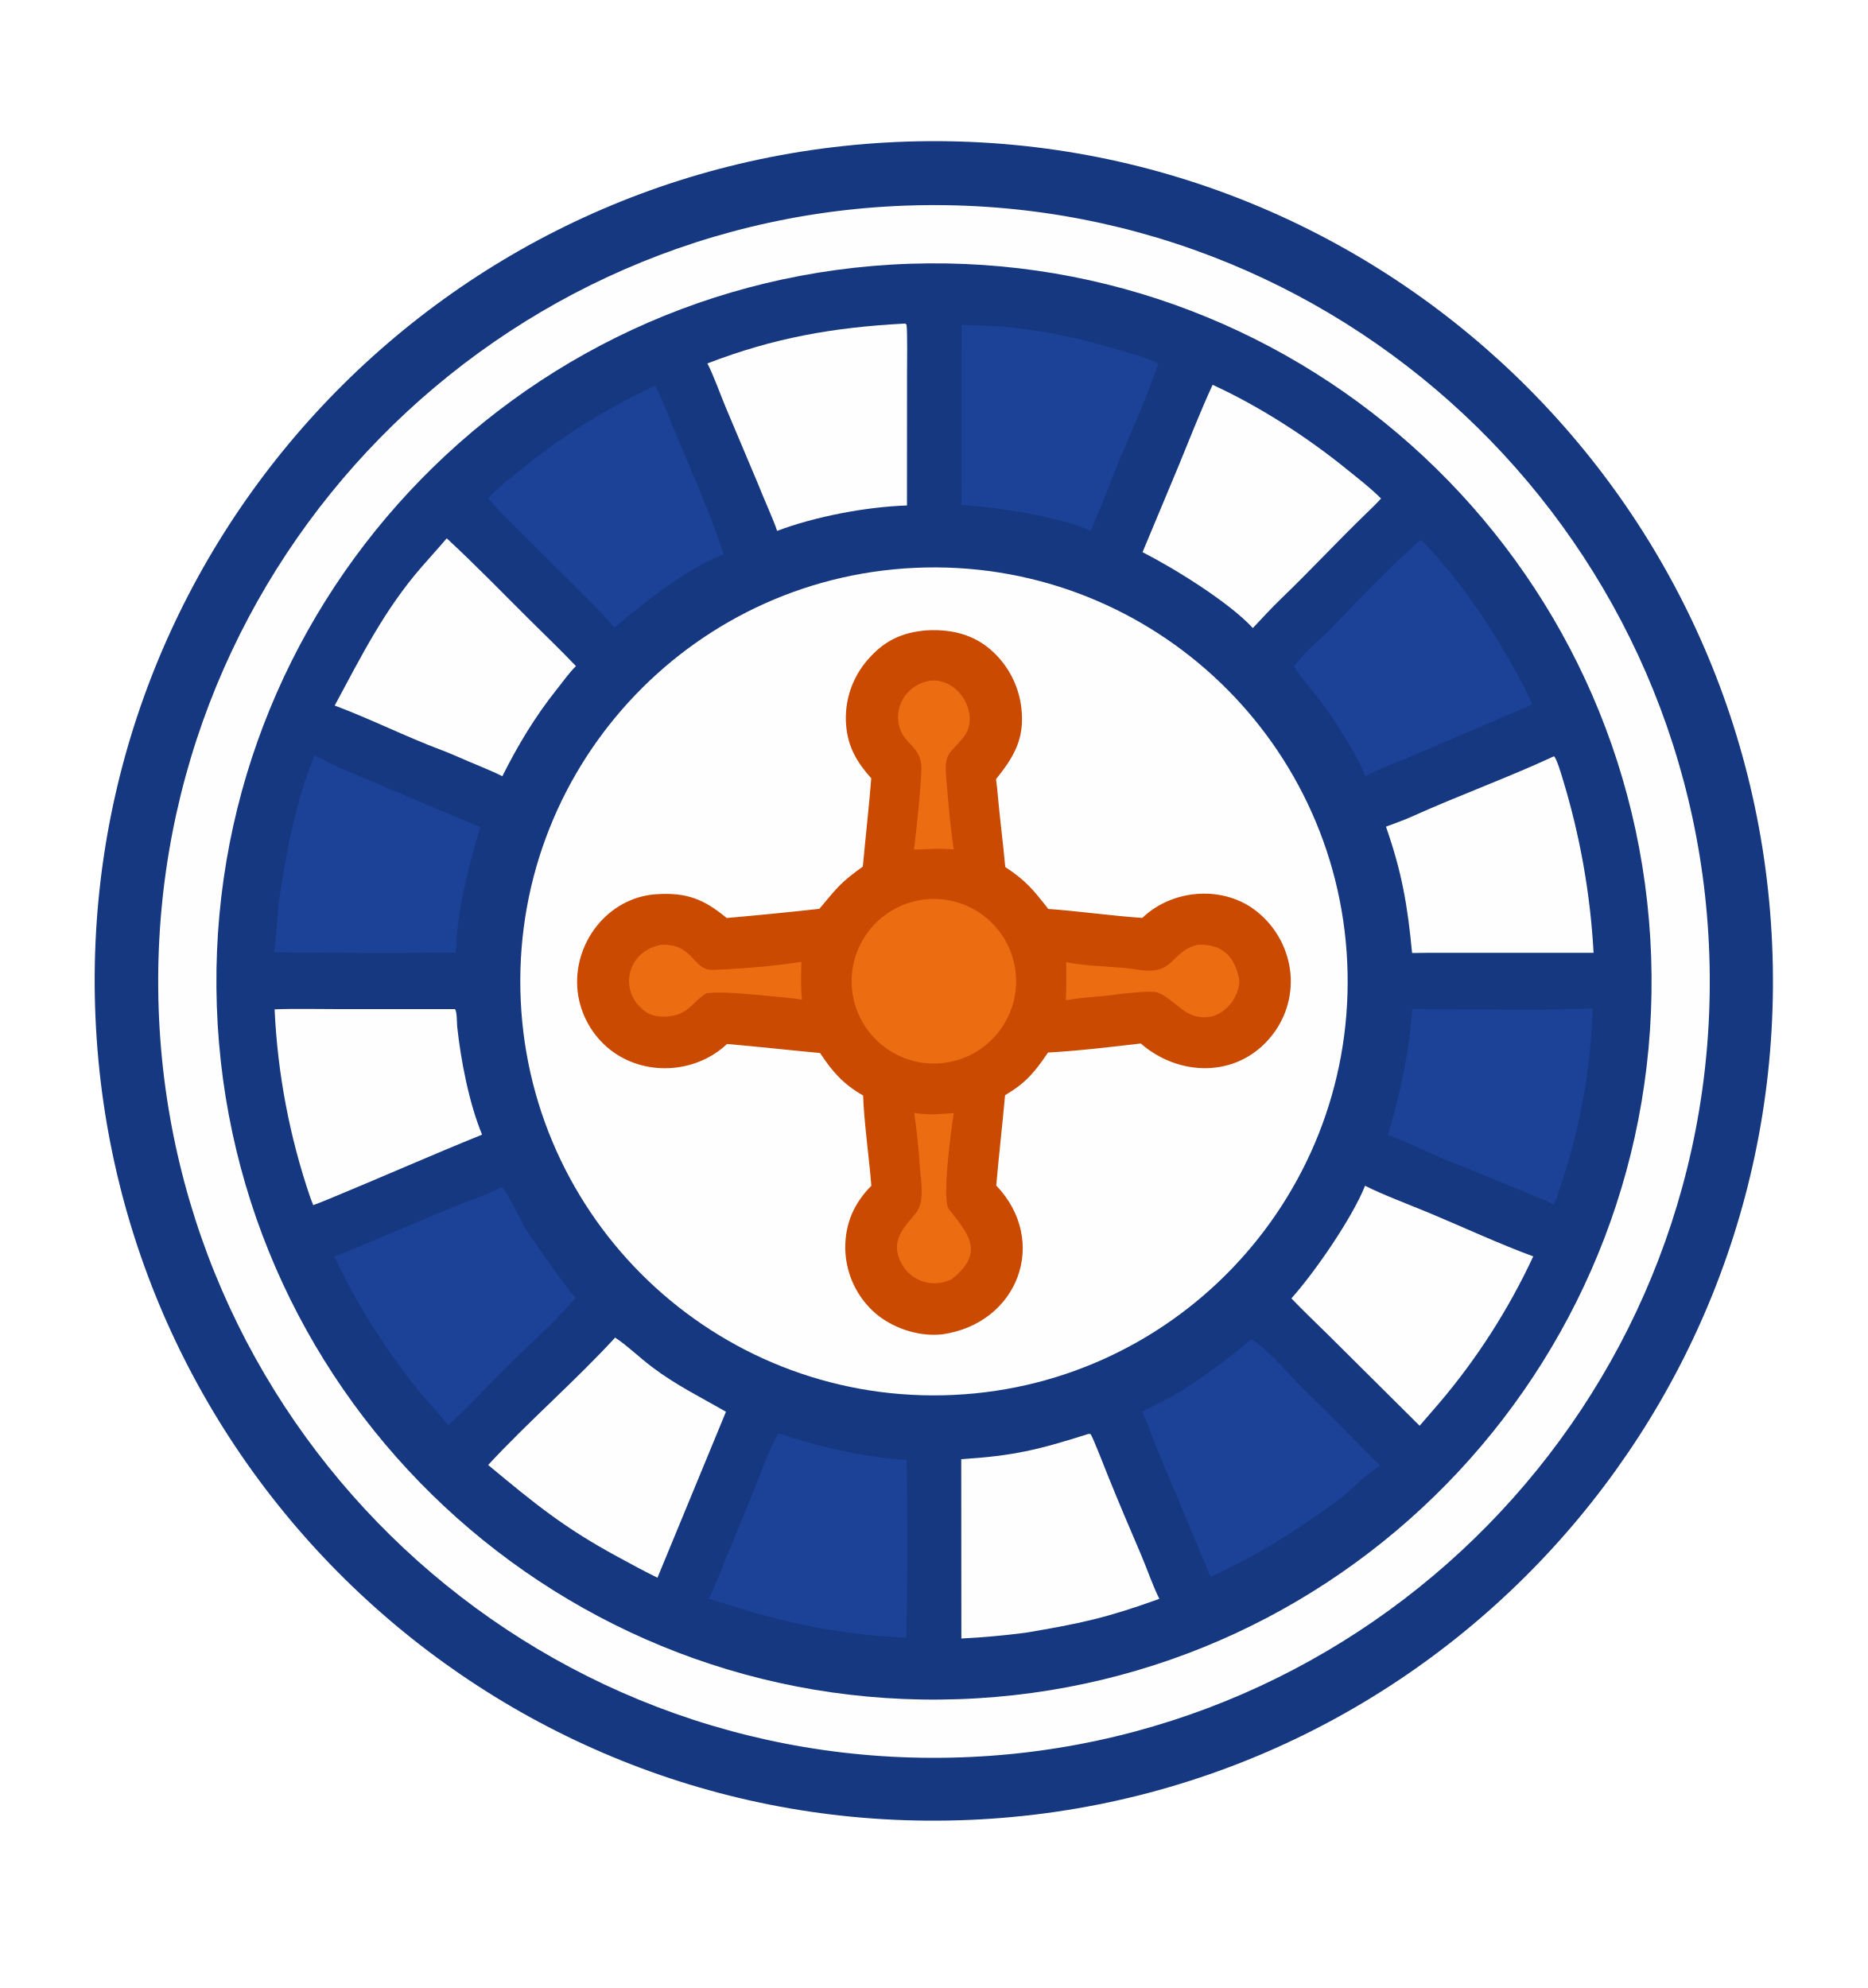
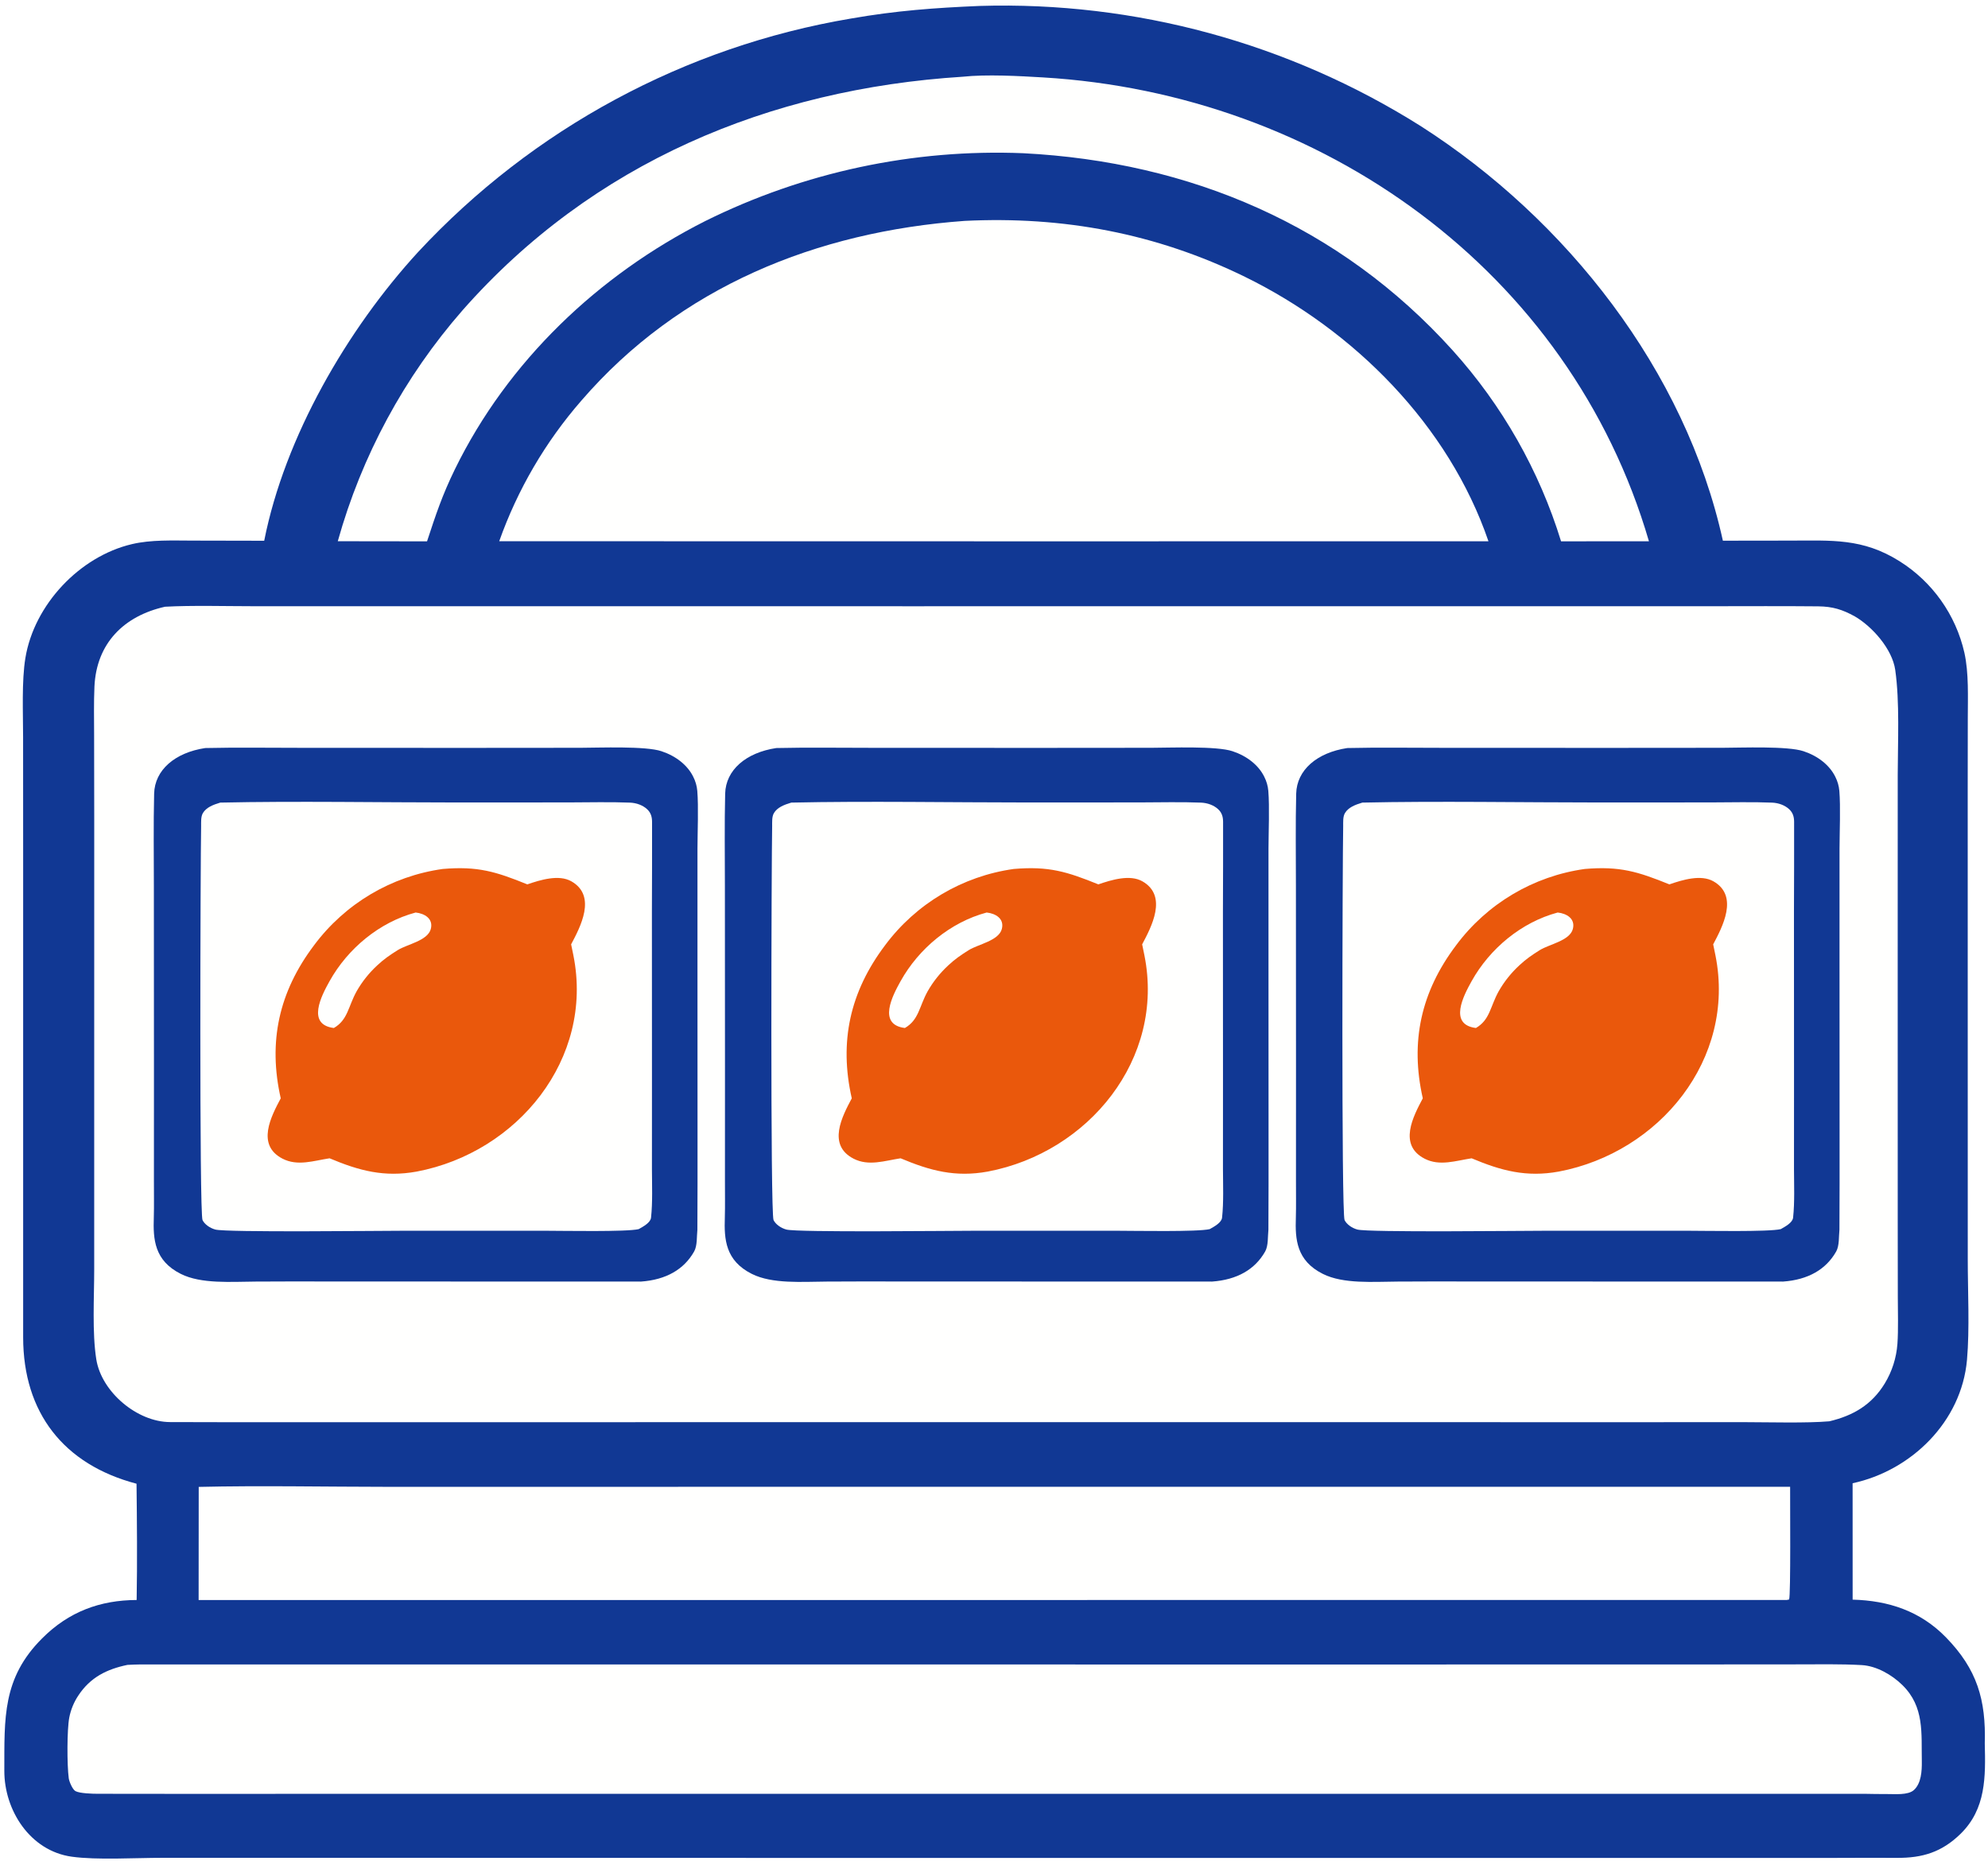
- <svg xmlns="http://www.w3.org/2000/svg" width="448" height="477" viewBox="0 0 448 477">
-   <path fill="#163881" transform="scale(0.92562 0.926214)" d="M232.616 36.774C352.621 31.561 454.133 124.625 459.358 244.647C464.583 364.669 371.543 466.205 251.539 471.444C131.517 476.683 29.976 383.613 24.75 263.573C19.524 143.533 112.592 41.987 232.616 36.774Z" />
-   <path fill="#FEFEFE" transform="scale(0.92562 0.926214)" d="M240.138 53.142C351.203 52.06 442.112 141.238 443.18 252.319C444.249 363.399 355.073 454.311 244.008 455.366C132.962 456.422 42.083 367.251 41.014 256.189C39.946 145.127 129.093 54.224 240.138 53.142Z" />
-   <path fill="#163881" transform="scale(0.92562 0.926214)" d="M235.784 68.33C338.429 64.843 424.476 145.22 427.996 247.88C431.515 350.54 351.177 436.624 248.533 440.177C145.843 443.732 59.724 363.337 56.202 260.631C52.681 157.925 133.091 71.819 235.784 68.33Z" />
-   <path fill="#FEFEFE" transform="scale(0.92562 0.926214)" d="M239.909 147.011C299.075 145.804 348.035 192.762 349.304 251.936C350.574 311.109 303.674 360.125 244.51 361.457C185.258 362.791 136.161 315.799 134.889 256.537C133.618 197.276 180.655 148.221 239.909 147.011Z" />
-   <path fill="#CA4A02" transform="scale(0.92562 0.926214)" d="M240.136 163.3C245.853 162.975 251.349 164.038 255.953 167.619C260.86 171.489 264.024 177.156 264.743 183.366C265.667 191.377 262.855 196.001 258.164 201.874C258.379 203.136 258.495 204.443 258.608 205.72C259.164 212.021 260.011 218.304 260.572 224.603C265.96 228.165 267.762 230.411 271.728 235.468C279.734 236.028 287.852 237.227 296.094 237.795C304.001 230.168 317.428 229.259 325.95 236.263C330.794 240.187 333.869 245.885 334.49 252.088C335.066 258.173 333.149 264.231 329.178 268.876C320.473 279.226 305.574 278.933 295.699 270.32C288.209 271.193 279.109 272.277 271.659 272.663C268.099 277.884 265.947 280.485 260.525 283.725C259.824 291.521 258.917 299.295 258.234 307.113C271.988 321.508 263.958 342.883 244.201 345.677C243.544 345.737 242.886 345.772 242.227 345.782C236.423 345.84 230.077 343.39 225.938 339.312C221.599 335.073 219.137 329.273 219.101 323.206C219.094 316.866 221.428 311.626 225.863 307.172C225.274 299.779 223.991 291.02 223.724 283.793C218.598 280.856 215.849 277.744 212.566 272.787C204.537 272.045 196.479 271.137 188.462 270.446C180.203 278.203 166.937 278.907 158.029 271.838C153.427 268.129 150.452 262.773 149.733 256.907C148.318 244.507 157.447 232.468 170.157 231.651C178.013 231.146 182.454 232.934 188.376 237.815C196.389 237.112 204.393 236.319 212.388 235.436C217.03 229.908 217.854 228.656 223.656 224.487C224.354 216.848 225.225 209.281 225.84 201.629C222.117 197.463 219.796 193.558 219.325 187.87C218.818 181.703 220.83 175.595 224.901 170.936C229.117 166.028 233.767 163.811 240.136 163.3Z" />
-   <path fill="#EC6C12" transform="scale(0.92562 0.926214)" d="M240.29 232.952C252.037 231.967 262.354 240.706 263.315 252.458C264.276 264.209 255.517 274.509 243.765 275.446C232.047 276.381 221.785 267.651 220.827 255.933C219.869 244.216 228.576 233.935 240.29 232.952Z" />
-   <path fill="#EC6C12" transform="scale(0.92562 0.926214)" d="M236.972 288.313C241.179 288.939 242.971 288.634 247.238 288.348C246.601 292.214 244.046 310.833 245.97 313.256C251.236 319.892 255.291 324.549 246.657 331.404C240.627 334.292 233.746 330.831 232.553 324.099C232.01 319.907 235.155 317.088 237.469 314.174C239.872 311.147 238.592 305.3 238.385 301.588C238.144 297.259 237.57 292.612 236.972 288.313Z" />
-   <path fill="#EC6C12" transform="scale(0.92562 0.926214)" d="M241.065 176.349C248.653 175.451 254.243 185.399 249.782 190.933C245.944 195.692 244.706 194.831 245.295 201.772C245.823 207.981 246.276 213.949 247.231 220.036C245.857 219.921 244.45 219.91 243.069 219.876L236.917 220.089C237.748 213.208 238.497 206.487 238.824 199.569C239.126 193.183 234.081 193.072 232.986 187.74C231.874 182.324 235.489 177.235 241.065 176.349Z" />
-   <path fill="#EC6C12" transform="scale(0.92562 0.926214)" d="M171.341 244.761C179.804 244.325 179.492 251.394 184.735 251.242C191.81 251.037 200.722 250.267 207.736 249.161C207.636 252.373 207.536 255.777 207.862 258.969C205.343 258.478 199.939 258.127 197.126 257.803C192.752 257.463 187.462 256.831 183.159 257.28C180.002 259.059 178.729 262.31 174.604 263.075C172.265 263.614 169.217 263.474 167.206 261.996C160.036 256.725 162.613 246.315 171.341 244.761Z" />
-   <path fill="#EC6C12" transform="scale(0.92562 0.926214)" d="M310.539 244.738C316.575 244.514 319.951 247.497 321.187 253.551C321.584 255.493 320.197 258.627 318.958 260.079C317.541 261.739 315.599 263.203 313.346 263.446C307.022 264.251 304.819 258.914 300.028 257.116C298.481 256.535 292.259 257.314 290.091 257.514C285.791 258.256 281.091 258.204 276.277 259.148C276.419 255.49 276.457 252.887 276.346 249.246C282.111 250.456 289.328 250.285 294.935 251.2C304.654 252.786 303.213 246.614 310.222 244.816L310.539 244.738Z" />
-   <path fill="#FEFEFE" transform="scale(0.92562 0.926214)" d="M353.838 307.181C358.647 309.604 365.527 312.15 370.752 314.336C379.281 317.904 388.813 322.319 397.432 325.476C391.06 339.157 382.878 351.92 373.107 363.421L367.981 369.347L344.475 345.999C341.166 342.713 337.996 339.76 334.744 336.35C340.819 329.57 350.506 315.518 353.838 307.181Z" />
-   <path fill="#FEFEFE" transform="scale(0.92562 0.926214)" d="M314.322 99.686C326.439 105.238 338.959 113.306 349.296 121.724C352.437 124.281 355.079 126.255 357.977 129.143C356.813 130.44 355.571 131.629 354.317 132.84C346.832 140.061 339.679 147.778 332.188 154.981C329.695 157.381 327.124 160.175 324.749 162.699C318.643 156.052 304.38 147.223 296.157 143.042L305.44 120.832C308.359 113.721 311.097 106.698 314.322 99.686Z" />
-   <path fill="#1C4297" transform="scale(0.92562 0.926214)" d="M129.957 307.502C131.627 308.657 135.08 316.754 136.597 318.926C140.512 324.529 144.78 331.028 149.193 336.207C143.786 342.657 134.988 350.323 128.942 356.521C125.382 360.171 119.72 366.195 116.109 369.231C114.97 367.494 112.762 365.198 111.314 363.596C101.452 352.041 93.162 339.23 86.661 325.499C88.584 324.897 92.022 323.364 94.016 322.548L112.387 314.816C115.343 313.569 118.319 312.366 121.311 311.208C123.632 310.314 127.938 308.772 129.957 307.502Z" />
-   <path fill="#FEFEFE" transform="scale(0.92562 0.926214)" d="M234.263 83.839C234.715 83.789 234.483 83.778 234.963 84.049C235.258 85.333 235.111 94.913 235.113 96.873L235.098 130.941C224.518 131.302 211.34 133.789 201.431 137.53C200.739 135.21 197.622 128.333 196.549 125.517L188.048 105.363C186.626 101.937 184.996 97.322 183.366 94.148C200.562 87.52 216.028 84.811 234.263 83.839Z" />
-   <path fill="#1C4297" transform="scale(0.92562 0.926214)" d="M169.443 100.065L169.821 100.07C170.423 100.557 172.946 107 173.443 108.207C178.333 120.083 183.538 131.394 187.598 143.594C178.604 146.862 166.58 156.324 159.292 162.606C157.328 160.164 154.888 157.684 152.673 155.475L137.379 140.292C133.962 136.886 129.659 132.725 126.569 129.121C128.92 126.378 133.108 123.185 135.976 120.882C146.665 112.299 157.134 105.975 169.443 100.065Z" />
-   <path fill="#FEFEFE" transform="scale(0.92562 0.926214)" d="M115.797 139.455C123.274 146.356 130.265 153.603 137.485 160.759C141.539 164.776 145.335 168.41 149.292 172.555C147.57 174.227 145.785 176.759 144.267 178.659C138.69 185.64 134.215 193.1 130.21 201.087C128.329 200.105 125.605 199.019 123.607 198.154C120.562 196.926 117.508 195.466 114.444 194.316C105.081 190.804 96.11 186.271 86.755 182.777C93.644 170.014 99.574 158.053 109.242 146.918C111.413 144.418 113.661 141.974 115.797 139.455Z" />
-   <path fill="#1C4297" transform="scale(0.92562 0.926214)" d="M249.257 84.149C253.675 84.359 257.565 84.362 262.024 84.838C271.056 85.803 279.535 87.554 288.226 90.158C292.529 91.448 296.232 92.185 300.3 94.213C298.744 98.151 297.362 102.206 295.718 106.113C293.044 112.471 290.218 118.658 287.797 125.129C286.152 129.291 284.465 133.436 282.735 137.563C275.149 133.872 257.664 131.294 249.199 130.815L249.257 84.149Z" />
-   <path fill="#FEFEFE" transform="scale(0.92562 0.926214)" d="M159.446 346.513C162.243 348.301 166.034 351.89 168.999 354.12C175.396 358.929 181.376 361.798 188.177 365.728L170.422 408.715C166.944 407.018 163.668 405.232 160.273 403.385C146.25 395.817 138.57 389.508 126.538 379.509C136.736 368.475 149.211 357.656 159.446 346.513Z" />
-   <path fill="#1C4297" transform="scale(0.92562 0.926214)" d="M324.368 346.918C328.687 349.445 335.658 357.828 339.641 361.563C345.79 367.329 351.735 373.807 357.774 379.682C352.806 382.808 350.573 385.949 346.541 388.874C339.756 393.795 331.47 399.331 324.179 403.296C320.78 405.042 317.3 406.988 313.793 408.462L300.502 376.759C298.999 373.154 297.669 369.246 296.118 365.736C299.257 364.005 303.694 361.944 306.575 360.112C312.309 356.467 319.165 351.348 324.368 346.918Z" />
-   <path fill="#1C4297" transform="scale(0.92562 0.926214)" d="M368.016 139.988C368.187 140.01 368.542 140.144 368.723 140.205C378.573 150.398 386.239 161.945 393.08 174.284C394.566 176.964 395.995 179.689 397.155 182.527L361.68 197.676C358.972 198.693 356.412 199.662 353.895 201.099C352.047 195.902 345.438 185.652 341.808 180.993C339.849 178.479 336.992 175.29 335.442 172.627C338.208 168.766 342.486 165.438 345.717 162.074C353.142 154.344 360.051 147.148 368.016 139.988Z" />
-   <path fill="#FEFEFE" transform="scale(0.92562 0.926214)" d="M402.802 195.918C403.508 196.481 404.703 200.583 405.041 201.684C409.537 216.352 412.234 231.511 413.073 246.829L370.417 246.83L366.025 246.878C364.87 234.625 363.395 225.97 359.257 214.151C361.324 213.364 363.768 212.528 365.781 211.619C377.983 206.109 390.671 201.547 402.802 195.918Z" />
-   <path fill="#FEFEFE" transform="scale(0.92562 0.926214)" d="M282.155 371.457L282.7 371.515C283.254 372.221 286.738 381.181 287.356 382.712C290.049 389.382 292.894 396.027 295.726 402.647C297.337 406.411 298.706 410.566 300.516 414.184C286.831 419.135 279.999 420.573 265.817 422.97C260.298 423.681 254.753 424.18 249.195 424.465L249.162 378.007C262.774 377.135 269.076 375.601 282.155 371.457Z" />
-   <path fill="#FEFEFE" transform="scale(0.92562 0.926214)" d="M117.869 261.412C118.491 261.679 118.41 265.066 118.511 265.991C119.474 274.831 121.583 285.751 124.959 293.934C111.589 299.342 98.302 305.232 84.958 310.723C83.713 311.235 82.456 311.723 81.195 312.197L80.435 310.24C75.053 294.507 71.937 278.087 71.18 261.476C76.308 261.265 82.421 261.416 87.614 261.415L117.869 261.412Z" />
-   <path fill="#1C4297" transform="scale(0.92562 0.926214)" d="M201.716 371.327C202.961 371.579 204.405 372.177 205.644 372.554C215.164 375.451 225.067 377.617 235.015 378.216C235.275 392.47 235.293 410.069 234.896 424.217C229.722 424.053 224.561 423.597 219.437 422.853C206.443 421.046 196.091 418.165 183.714 414.101C185.081 411.744 187.16 406.163 188.269 403.441L195.153 386.755C197.488 380.939 198.71 376.96 201.716 371.327Z" />
-   <path fill="#1C4297" transform="scale(0.92562 0.926214)" d="M81.527 195.71C83.382 196.482 85.822 197.96 88.013 198.905L124.459 214.275C121.415 224.591 118.445 236.011 118.158 246.836C116.85 246.718 115.03 246.759 113.68 246.756C99.913 247.056 84.894 246.762 71.046 246.692C71.728 242.009 71.813 236.653 72.53 231.922C74.404 219.549 76.79 207.295 81.527 195.71Z" />
-   <path fill="#1C4297" transform="scale(0.92562 0.926214)" d="M366.059 261.317C368.524 261.447 370.965 261.483 373.433 261.475C386.567 261.433 399.712 261.848 412.833 261.224C412.335 277.396 409.366 293.396 404.027 308.668C403.621 310.073 403.347 310.709 402.76 312.032C400.552 310.866 396.04 309.138 393.61 308.129C387.357 305.497 381.075 302.935 374.765 300.444C370.36 298.655 364.087 295.475 359.736 294.056C362.896 283.813 365.375 271.969 366.059 261.317Z" />
+ <svg xmlns="http://www.w3.org/2000/svg" width="668" height="625" viewBox="7 10 668 625">
+   <path fill="#113894" transform="scale(0.999344 0.999468)" d="M336.43 12C388.77 10.42 440.4 24.48 484.72 52.4C533.64 83.71 573.68 134.45 586.3 191.76L609.01 191.73C622.85 191.72 633.28 190.86 645.65 198.63C656.75 205.58 664.62 216.67 667.51 229.44C669.02 236.24 668.66 244.41 668.65 251.42L668.62 275.46L668.63 367.19L668.64 433.41C668.64 444.06 669.3 456.69 668.38 467.13C666.54 487.96 649.6 504.38 629.92 508.6L629.93 547.73C642.02 548.05 652.66 551.57 661.24 560.34C671.81 571.14 674.78 581.43 674.36 596.08C674.63 607.23 674.82 618.07 666.19 626.48C659.93 632.59 653.42 634.6 644.82 634.53C637.42 634.47 629.96 634.55 622.6 634.55L561.51 634.55L347.63 634.56L125.8 634.52L61.6 634.52C52.64 634.51 39.63 635.32 31.14 634.14C17.09 632.19 8.43 618.5 8.46 605.27C8.5 587.53 7.75 574.14 21.17 560.75C30.12 551.77 40.69 547.89 52.95 547.85C53.18 535.21 53.06 521.37 52.91 508.76C28.39 502.31 14.81 484.87 14.79 459.57L14.79 301.14L14.77 257.82C14.77 249.71 14.26 238.97 15.55 231.14C18.5 213.28 33.76 197.06 51.35 192.92C57.84 191.39 65.03 191.72 71.75 191.73L95.84 191.78C102.74 156.9 123.75 120.71 147.57 94.74C186.14 53.25 237.31 25.64 293.17 16.23C308.26 13.59 321.23 12.64 336.43 12Z" />
+   <path fill="#FFFFFE" transform="scale(0.999344 0.999468)" d="M62.49 213.96C71.53 213.46 83.18 213.79 92.4 213.79L146.4 213.79L313.72 213.8L516.29 213.79L582.93 213.79C594.7 213.78 606.57 213.72 618.35 213.83C623.24 213.88 626.54 214.93 630.63 217.19C636.51 220.59 643.25 228.17 644.25 235.19C645.79 246.01 645.11 259.47 645.09 270.46L645.08 335.83L645.09 420.25L645.12 446.03C645.13 450.68 645.32 457.18 644.99 461.71C644.65 466.44 643.19 471.02 640.73 475.06C636.34 482.26 630.09 485.88 622.1 487.78C614.25 488.44 601.97 488.08 593.79 488.07L546.09 488.08L391.99 488.06L170.99 488.08L100.91 488.08C88.67 488.08 76.39 488.1 64.16 488.04C53.12 488 41.14 477.95 39.38 466.94C37.96 458 38.68 446.04 38.68 436.73L38.68 375.86L38.69 285.46L38.65 257.13C38.64 251.68 38.52 246.25 38.76 240.8C39.43 226.23 48.68 217.05 62.49 213.96Z" />
+   <path fill="#113894" transform="scale(0.999344 0.999468)" d="M268.02 261.46C278.26 261.23 289.35 261.39 299.62 261.39L355.74 261.41L394.16 261.38C400.64 261.36 416.11 260.74 421.42 262.53C426.34 264.16 430.19 267.25 432.09 271.1C432.87 272.63 433.32 274.24 433.46 275.87C433.9 281.25 433.54 289.57 433.52 295.26L433.52 333.31L433.54 392.7C433.54 402.93 433.56 413.18 433.49 423.41C433.25 425.55 433.51 428.73 432.4 430.69C429 436.72 422.99 440.2 414.55 440.81L309.9 440.78C301.57 440.75 293.26 440.76 284.94 440.81C276.84 440.85 266.69 441.69 259.8 438.23C250.88 433.76 250.47 426.57 250.72 419.28C250.84 415.24 250.74 411.03 250.76 406.99L250.77 368.56L250.74 307.78C250.74 297.48 250.58 287.08 250.83 276.79C251.03 268.81 257.87 262.99 268.02 261.46Z" />
+   <path fill="#FFFFFE" transform="scale(0.999344 0.999468)" d="M273.08 279.8C298.42 279.25 327.19 279.76 352.79 279.76L390.24 279.74C396.59 279.72 404.62 279.55 410.8 279.81C413.06 279.9 415.15 280.7 416.57 282.01C417.91 283.23 418.24 284.71 418.25 286.24C418.3 296.3 418.21 306.44 418.2 316.49L418.22 373.29L418.21 403.06C418.23 408.3 418.47 414.12 417.91 419.31C417.73 420.98 415.43 422.24 413.76 423.18C409.72 424.15 388.32 423.73 382.91 423.73L334.25 423.73C326.77 423.73 275.11 424.33 271.4 423.32C269.51 422.8 267.8 421.55 267.1 420.14C266 417.89 266.4 298.86 266.63 287.73C266.65 286.38 266.49 284.55 267.24 283.3C268.39 281.41 270.61 280.54 273.08 279.8Z" />
+   <path fill="#EA580C" transform="scale(0.999344 0.999468)" d="M347.88 302.11C359.66 301.12 365.72 303 376.31 307.29C380.7 305.78 386.93 303.86 391.15 306.28C399.76 311.21 394.07 321.72 391.04 327.45C391.3 328.69 391.56 329.94 391.81 331.2C398.75 365.98 372.97 397.42 339.14 403.83C328.22 405.82 319.76 403.55 309.82 399.37C304.52 400.17 299.06 402.13 293.97 399.48C285.08 394.87 290.18 385.28 293.4 379.21C289.1 360.2 292.77 343.44 304.6 327.76C315.02 313.77 330.6 304.52 347.88 302.11Z" />
+   <path fill="#FFFFFE" transform="scale(0.999344 0.999468)" d="M338.76 316.75C341.76 317.07 344.75 318.81 343.86 322.27C342.83 326.25 335.89 327.41 332.72 329.4C330.11 331.03 328.07 332.44 325.9 334.47C323.14 337.01 320.79 339.94 318.93 343.2C316.03 348.41 316 352.82 311.26 355.57C301.99 354.42 307.1 344.69 309.82 339.82C315.92 328.87 326.58 320 338.76 316.75Z" />
+   <path fill="#FFFFFE" transform="scale(0.999344 0.999468)" d="M49.86 569.66C51.37 569.58 52.86 569.53 54.36 569.51L442.03 569.53L570.25 569.52L611.17 569.49C618.28 569.49 625.91 569.33 633.01 569.73C637.93 570.02 643.07 572.94 646.64 576.43C654.13 583.76 653 592.61 653.19 602.14C653.23 605.25 653.02 609.48 650.53 611.73C648.53 613.54 644.01 613.05 641.42 613.08C638.96 613.11 636.36 613.03 633.9 613L237.33 613L106.99 613.01C84.63 613.02 62.25 613.05 39.88 612.99C38.19 612.99 33.84 612.88 32.39 612.1C31.4 611.57 30.28 608.94 30.12 607.77C29.52 603.28 29.52 591.38 30.3 587.34C30.81 584.74 31.83 582.24 33.31 580.01C37.36 573.83 42.92 571.11 49.86 569.66Z" />
+   <path fill="#FFFFFE" transform="scale(0.999344 0.999468)" d="M331.32 84.26C364.41 82.62 395.7 88.43 425.58 103.05C462.29 121.02 494.09 152.9 507.48 191.96L352.04 191.97L174.86 191.94C181.01 174.61 190.36 158.59 202.45 144.71C235.54 106.37 281.63 87.88 331.32 84.26Z" />
+   <path fill="#FFFFFE" transform="scale(0.999344 0.999468)" d="M73.82 509.83C94.4 509.35 116.82 509.8 137.53 509.81L259.38 509.8L608.91 509.8C608.88 514.15 609.15 546.33 608.57 547.68L607.8 547.84L73.79 547.87L73.82 509.83Z" />
+   <path fill="#FFFFFE" transform="scale(0.999344 0.999468)" d="M330.68 35.8C338.71 34.94 349.61 35.55 357.72 36.03C451.07 41.57 534.79 100.78 561.44 191.96L531.89 191.97C524.57 168.2 512.13 146.3 495.46 127.8C457.54 85.75 407.12 64.4 351.09 61.51C314.08 60.01 277.3 67.86 244.12 84.32C208.2 102.45 177.7 131.45 159.93 167.81C155.68 176.54 153.6 182.83 150.59 191.98L120.58 191.94C128.6 163.26 142.93 136.72 162.53 114.31C206.19 64.77 265.56 39.92 330.68 35.8Z" />
+   <path fill="#113894" transform="scale(0.999344 0.999468)" d="M460.02 261.46C470.26 261.23 481.35 261.39 491.62 261.39L547.74 261.41L586.16 261.38C592.64 261.36 608.11 260.74 613.42 262.53C618.34 264.16 622.19 267.25 624.09 271.1C624.87 272.63 625.32 274.24 625.46 275.87C625.9 281.25 625.54 289.57 625.52 295.26L625.52 333.31L625.54 392.7C625.54 402.93 625.56 413.18 625.49 423.41C625.25 425.55 625.51 428.73 624.4 430.69C621 436.72 614.99 440.2 606.55 440.81L501.9 440.78C493.57 440.75 485.26 440.76 476.94 440.81C468.84 440.85 458.69 441.69 451.8 438.23C442.88 433.76 442.47 426.57 442.72 419.28C442.84 415.24 442.74 411.03 442.76 406.99L442.77 368.56L442.74 307.78C442.74 297.48 442.58 287.08 442.83 276.79C443.03 268.81 449.87 262.99 460.02 261.46Z" />
+   <path fill="#FFFFFE" transform="scale(0.999344 0.999468)" d="M465.08 279.8C490.42 279.25 519.19 279.76 544.79 279.76L582.24 279.74C588.59 279.72 596.62 279.55 602.8 279.81C605.06 279.9 607.15 280.7 608.57 282.01C609.91 283.23 610.24 284.71 610.25 286.24C610.3 296.3 610.21 306.44 610.2 316.49L610.22 373.29L610.21 403.06C610.23 408.3 610.47 414.12 609.91 419.31C609.73 420.98 607.43 422.24 605.76 423.18C601.72 424.15 580.32 423.73 574.91 423.73L526.25 423.73C518.77 423.73 467.11 424.33 463.4 423.32C461.51 422.8 459.8 421.55 459.1 420.14C458 417.89 458.4 298.86 458.63 287.73C458.65 286.38 458.49 284.55 459.24 283.3C460.39 281.41 462.61 280.54 465.08 279.8Z" />
+   <path fill="#EA580C" transform="scale(0.999344 0.999468)" d="M539.88 302.11C551.66 301.12 557.72 303 568.31 307.29C572.7 305.78 578.93 303.86 583.15 306.28C591.76 311.21 586.07 321.72 583.04 327.45C583.3 328.69 583.56 329.94 583.81 331.2C590.75 365.98 564.97 397.42 531.14 403.83C520.22 405.82 511.76 403.55 501.82 399.37C496.52 400.17 491.06 402.13 485.97 399.48C477.08 394.87 482.18 385.28 485.4 379.21C481.1 360.2 484.77 343.44 496.6 327.76C507.02 313.77 522.6 304.52 539.88 302.11Z" />
+   <path fill="#FFFFFE" transform="scale(0.999344 0.999468)" d="M530.76 316.75C533.76 317.07 536.75 318.81 535.86 322.27C534.83 326.25 527.89 327.41 524.72 329.4C522.11 331.03 520.07 332.44 517.9 334.47C515.14 337.01 512.79 339.94 510.93 343.2C508.03 348.41 508 352.82 503.26 355.57C493.99 354.42 499.1 344.69 501.82 339.82C507.92 328.87 518.58 320 530.76 316.75Z" />
+   <path fill="#113894" transform="scale(0.999344 0.999468)" d="M76.02 261.46C86.26 261.23 97.35 261.39 107.62 261.39L163.74 261.41L202.16 261.38C208.64 261.36 224.11 260.74 229.42 262.53C234.34 264.16 238.19 267.25 240.09 271.1C240.87 272.63 241.32 274.24 241.46 275.87C241.9 281.25 241.54 289.57 241.52 295.26L241.52 333.31L241.54 392.7C241.54 402.93 241.56 413.18 241.49 423.41C241.25 425.55 241.51 428.73 240.4 430.69C237 436.72 230.99 440.2 222.55 440.81L117.9 440.78C109.57 440.75 101.26 440.76 92.94 440.81C84.84 440.85 74.69 441.69 67.8 438.23C58.88 433.76 58.47 426.57 58.72 419.28C58.84 415.24 58.74 411.03 58.76 406.99L58.77 368.56L58.74 307.78C58.74 297.48 58.58 287.08 58.83 276.79C59.03 268.81 65.87 262.99 76.02 261.46Z" />
+   <path fill="#FFFFFE" transform="scale(0.999344 0.999468)" d="M81.08 279.8C106.42 279.25 135.19 279.76 160.79 279.76L198.24 279.74C204.59 279.72 212.62 279.55 218.8 279.81C221.06 279.9 223.15 280.7 224.57 282.01C225.91 283.23 226.24 284.71 226.25 286.24C226.3 296.3 226.21 306.44 226.2 316.49L226.22 373.29L226.21 403.06C226.23 408.3 226.47 414.12 225.91 419.31C225.73 420.98 223.43 422.24 221.76 423.18C217.72 424.15 196.32 423.73 190.91 423.73L142.25 423.73C134.77 423.73 83.11 424.33 79.4 423.32C77.51 422.8 75.8 421.55 75.1 420.14C74 417.89 74.4 298.86 74.63 287.73C74.65 286.38 74.49 284.55 75.24 283.3C76.39 281.41 78.61 280.54 81.08 279.8Z" />
+   <path fill="#EA580C" transform="scale(0.999344 0.999468)" d="M155.88 302.11C167.66 301.12 173.72 303 184.31 307.29C188.7 305.78 194.93 303.86 199.15 306.28C207.76 311.21 202.07 321.72 199.04 327.45C199.3 328.69 199.56 329.94 199.81 331.2C206.75 365.98 180.97 397.42 147.14 403.83C136.22 405.82 127.76 403.55 117.82 399.37C112.52 400.17 107.06 402.13 101.97 399.48C93.08 394.87 98.18 385.28 101.4 379.21C97.1 360.2 100.77 343.44 112.6 327.76C123.02 313.77 138.6 304.52 155.88 302.11Z" />
+   <path fill="#FFFFFE" transform="scale(0.999344 0.999468)" d="M146.76 316.75C149.76 317.07 152.75 318.81 151.86 322.27C150.83 326.25 143.89 327.41 140.72 329.4C138.11 331.03 136.07 332.44 133.9 334.47C131.14 337.01 128.79 339.94 126.93 343.2C124.03 348.41 124 352.82 119.26 355.57C109.99 354.42 115.1 344.69 117.82 339.82C123.92 328.87 134.58 320 146.76 316.75Z" />
</svg>
